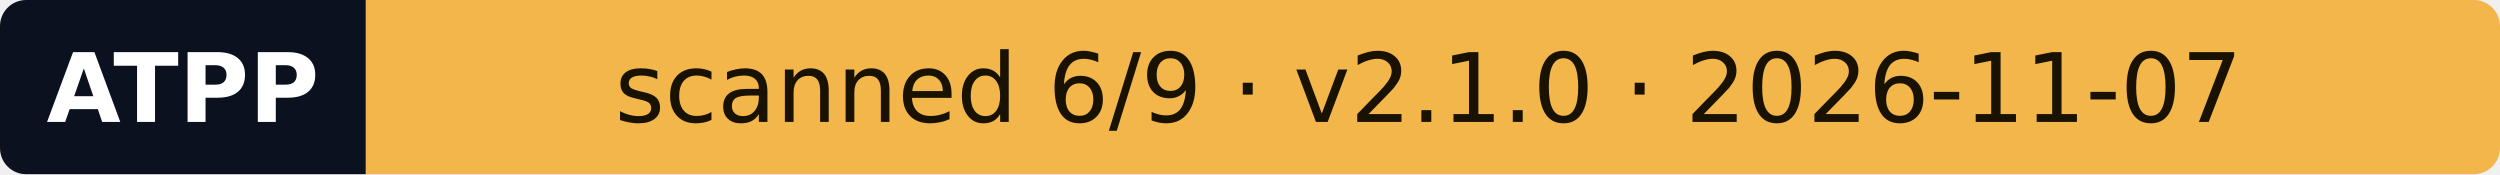
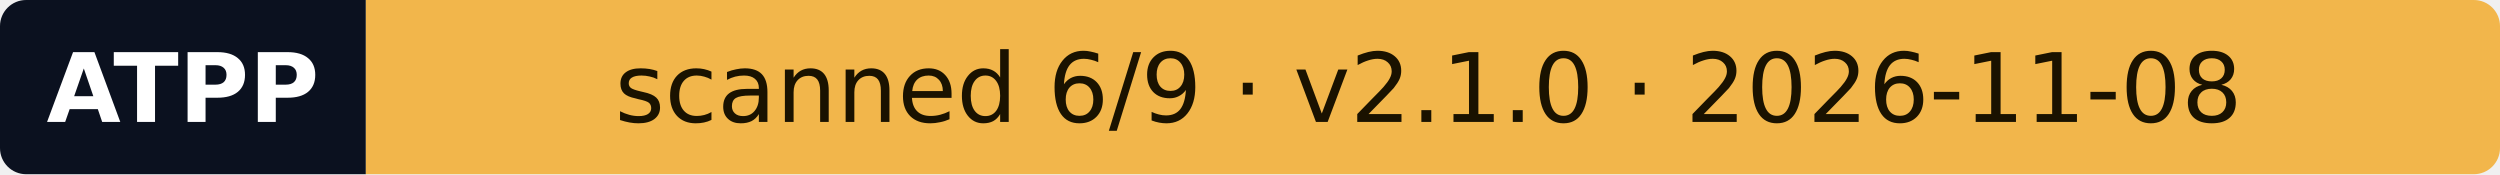
- <svg xmlns="http://www.w3.org/2000/svg" width="287" height="20" role="img" aria-label="ATPP: scanned 6/9 · v2.1.0 · 2026-11-07">
+ <svg xmlns="http://www.w3.org/2000/svg" width="287" height="20" role="img" aria-label="ATPP: scanned 6/9 · v2.1.0 · 2026-11-08">
  <clipPath id="r">
    <rect width="287" height="20" rx="3" fill="#fff" />
  </clipPath>
  <g clip-path="url(#r)">
    <rect width="42" height="20" fill="#0b111f" />
    <rect x="42" width="245" height="20" fill="#f2b64b" />
  </g>
  <g text-anchor="middle" font-family="Verdana,Geneva,DejaVu Sans,sans-serif" font-size="11">
    <text x="21" y="14" fill="#ffffff" font-weight="700">ATPP</text>
-     <text x="164" y="14" fill="#1a1200">scanned 6/9 · v2.1.0 · 2026-11-07</text>
+     <text x="164" y="14" fill="#1a1200">scanned 6/9 · v2.1.0 · 2026-11-08</text>
  </g>
</svg>
